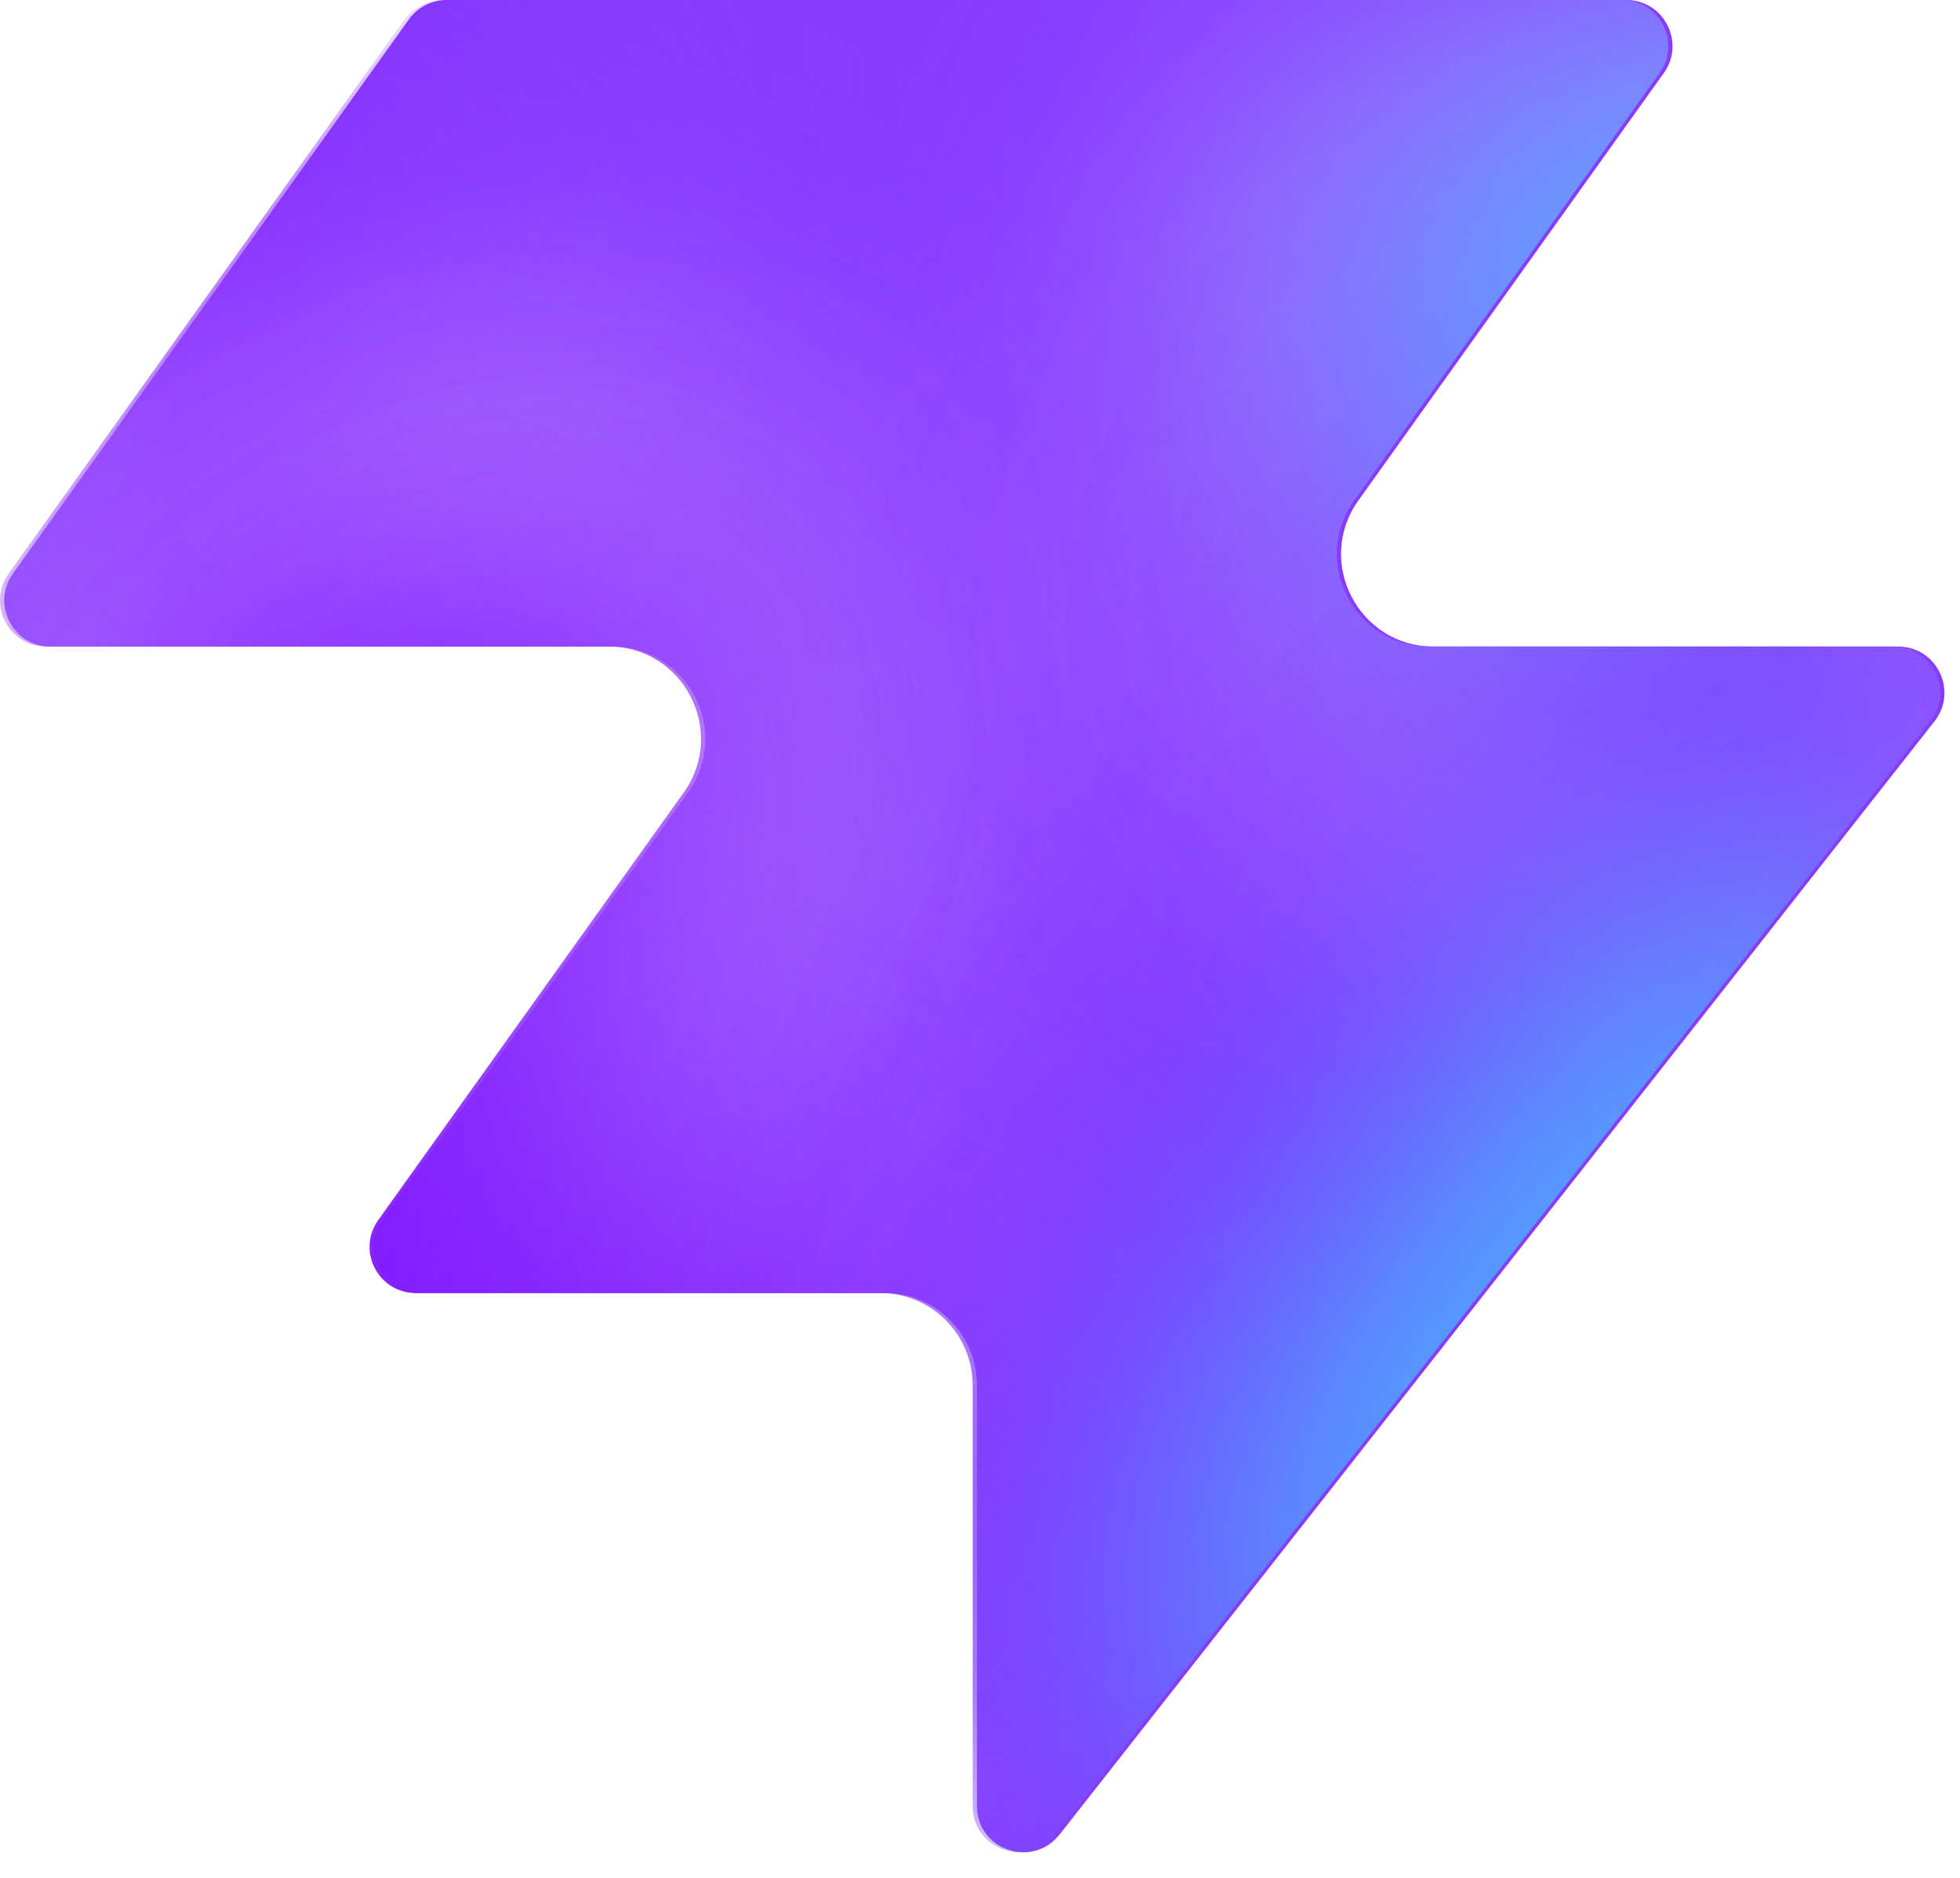
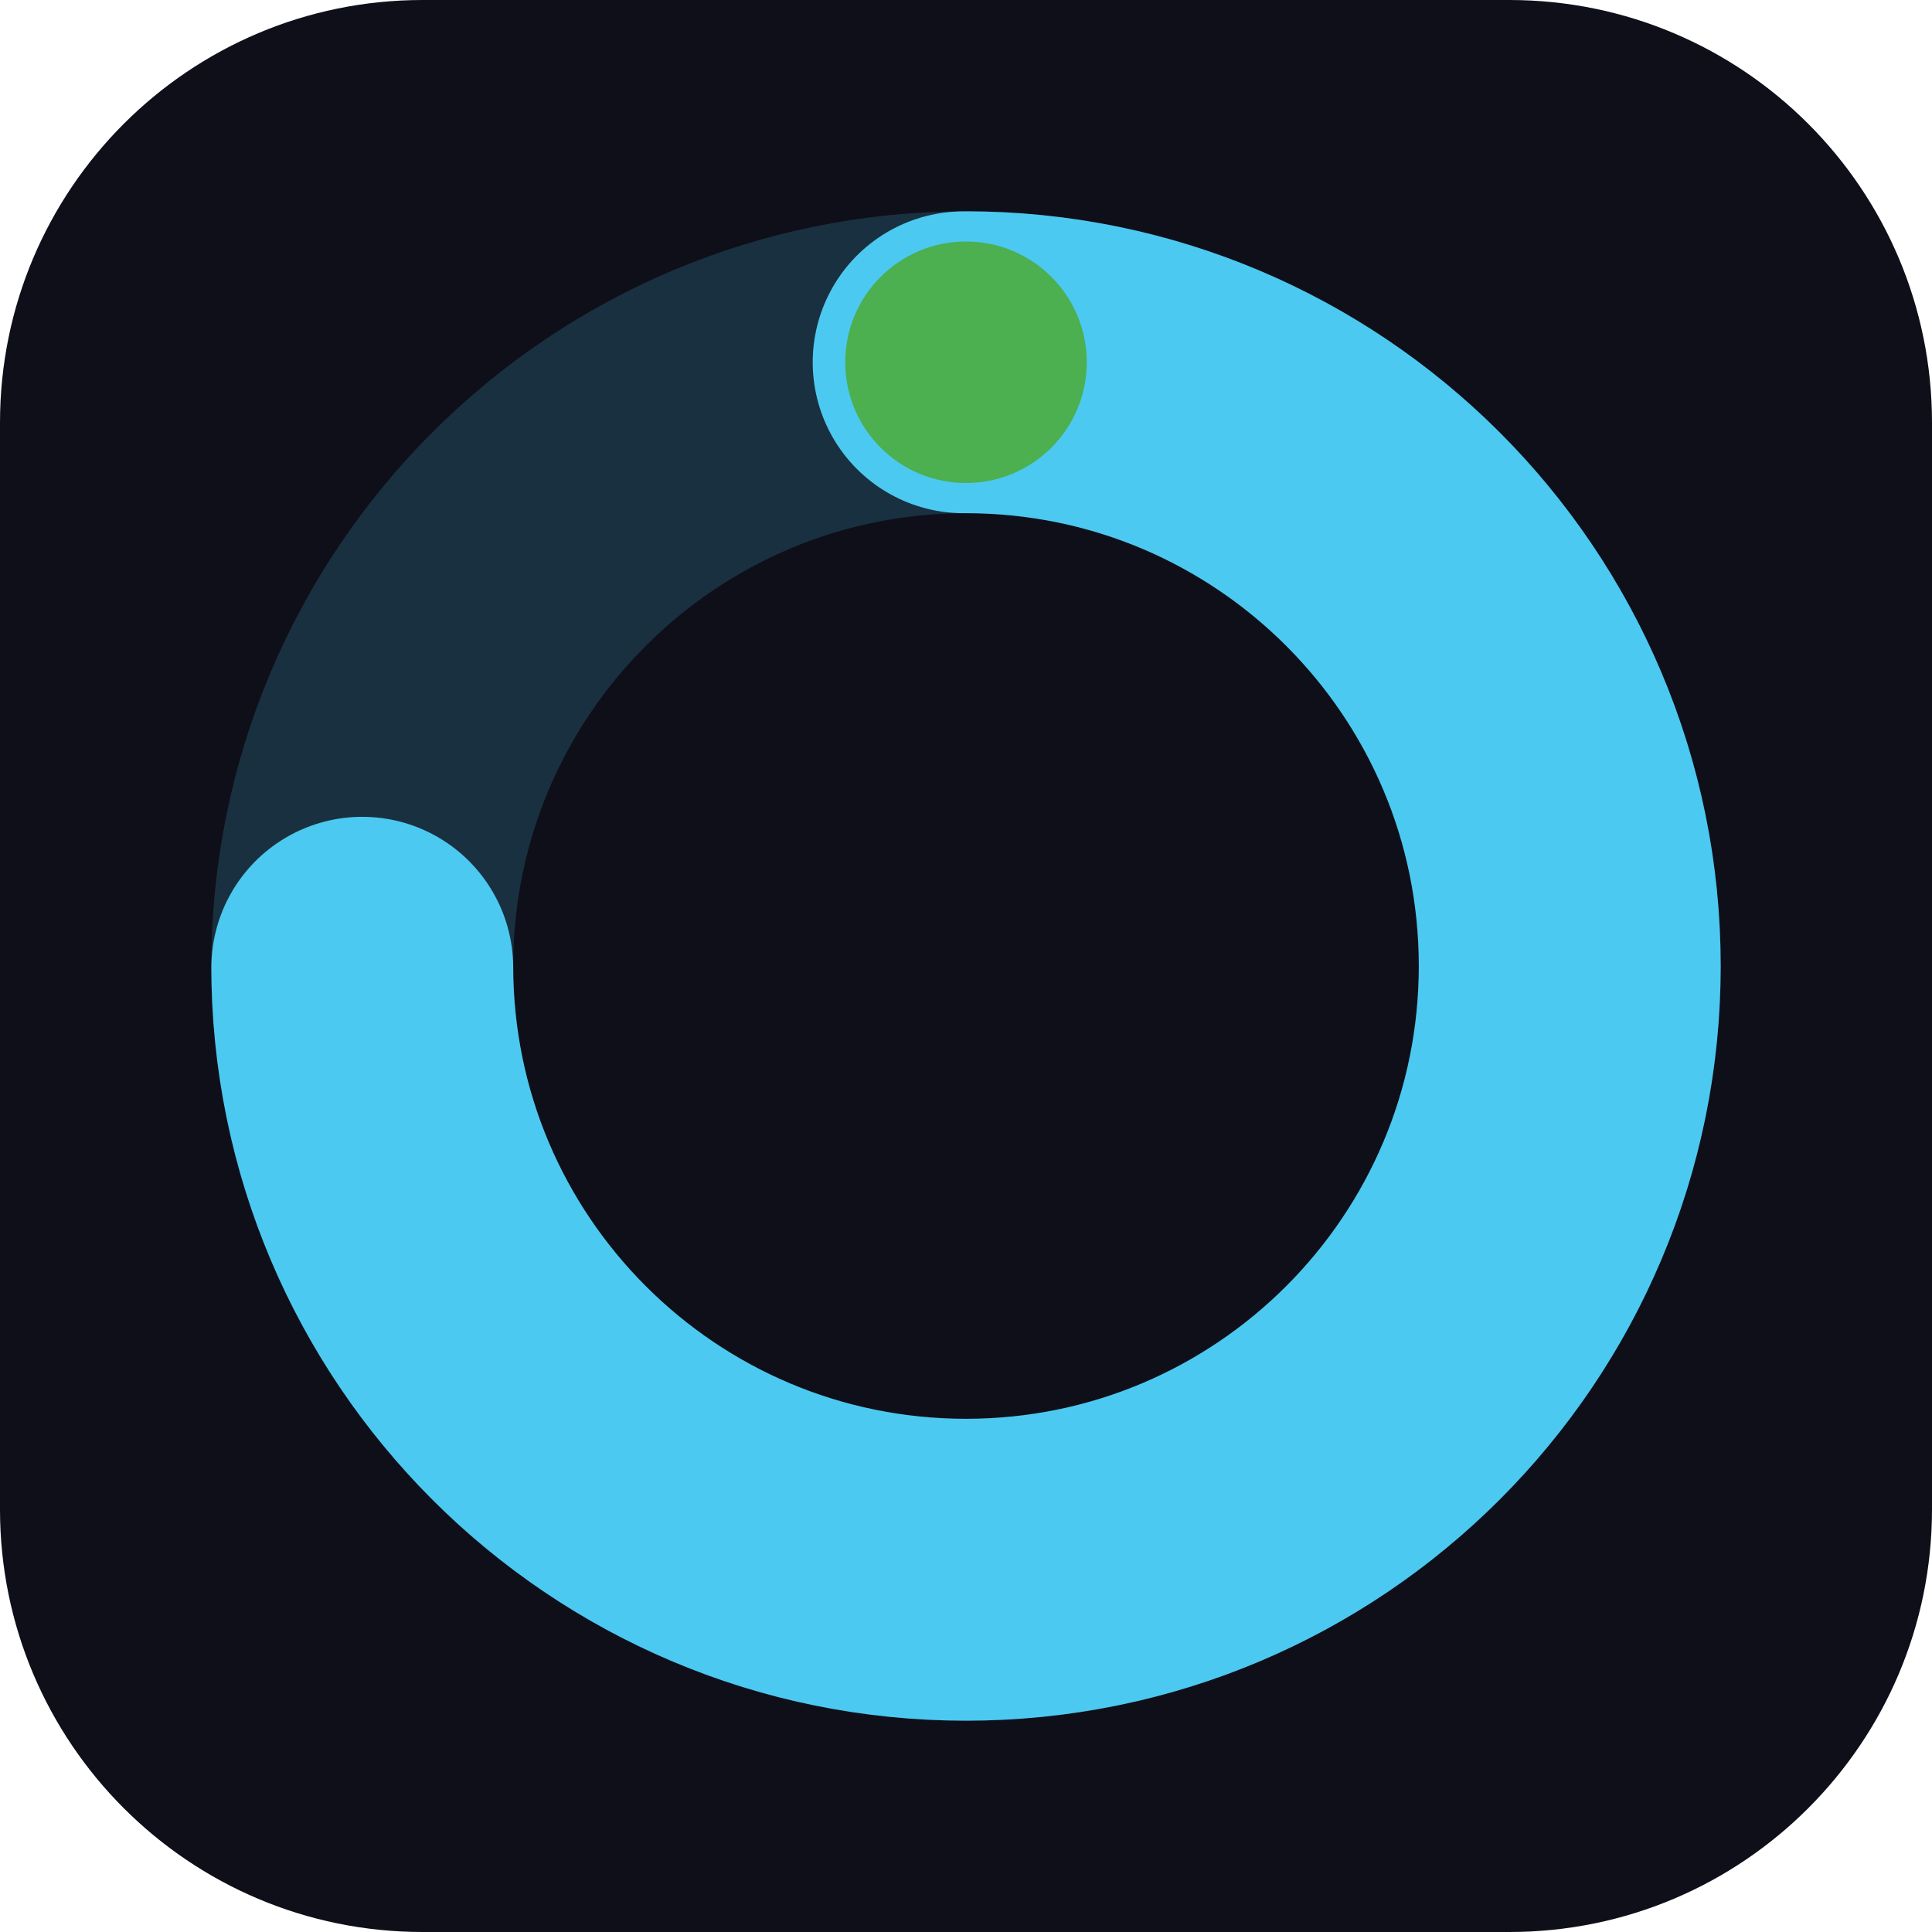
- <svg xmlns="http://www.w3.org/2000/svg" width="48" height="46" fill="none" viewBox="0 0 48 46">
-   <path fill="#863bff" d="M25.946 44.938c-.664.845-2.021.375-2.021-.698V33.937a2.26 2.26 0 0 0-2.262-2.262H10.287c-.92 0-1.456-1.04-.92-1.788l7.48-10.471c1.07-1.497 0-3.578-1.842-3.578H1.237c-.92 0-1.456-1.04-.92-1.788L10.013.474c.214-.297.556-.474.92-.474h28.894c.92 0 1.456 1.04.92 1.788l-7.48 10.471c-1.07 1.498 0 3.579 1.842 3.579h11.377c.943 0 1.473 1.088.89 1.83L25.947 44.94z" style="fill:#863bff;fill:color(display-p3 .525 .23 1);fill-opacity:1" />
-   <mask id="a" width="48" height="46" x="0" y="0" maskUnits="userSpaceOnUse" style="mask-type:alpha">
-     <path fill="#000" d="M25.842 44.938c-.664.844-2.021.375-2.021-.698V33.937a2.26 2.26 0 0 0-2.262-2.262H10.183c-.92 0-1.456-1.04-.92-1.788l7.48-10.471c1.07-1.498 0-3.579-1.842-3.579H1.133c-.92 0-1.456-1.04-.92-1.787L9.91.473c.214-.297.556-.474.92-.474h28.894c.92 0 1.456 1.04.92 1.788l-7.48 10.471c-1.07 1.498 0 3.578 1.842 3.578h11.377c.943 0 1.473 1.088.89 1.832L25.843 44.94z" style="fill:#000;fill-opacity:1" />
-   </mask>
-   <g mask="url(#a)">
-     <g filter="url(#b)">
-       <ellipse cx="5.508" cy="14.704" fill="#ede6ff" rx="5.508" ry="14.704" style="fill:#ede6ff;fill:color(display-p3 .927 .903 1);fill-opacity:1" transform="matrix(.00324 1 1 -.00324 -4.47 31.516)" />
-     </g>
-     <g filter="url(#c)">
-       <ellipse cx="10.399" cy="29.851" fill="#ede6ff" rx="10.399" ry="29.851" style="fill:#ede6ff;fill:color(display-p3 .927 .903 1);fill-opacity:1" transform="matrix(.00324 1 1 -.00324 -39.328 7.883)" />
-     </g>
-     <g filter="url(#d)">
-       <ellipse cx="5.508" cy="30.487" fill="#7e14ff" rx="5.508" ry="30.487" style="fill:#7e14ff;fill:color(display-p3 .492 .077 1);fill-opacity:1" transform="rotate(89.814 -25.913 -14.639)scale(1 -1)" />
-     </g>
-     <g filter="url(#e)">
-       <ellipse cx="5.508" cy="30.599" fill="#7e14ff" rx="5.508" ry="30.599" style="fill:#7e14ff;fill:color(display-p3 .492 .077 1);fill-opacity:1" transform="rotate(89.814 -32.644 -3.334)scale(1 -1)" />
-     </g>
-     <g filter="url(#f)">
-       <ellipse cx="5.508" cy="30.599" fill="#7e14ff" rx="5.508" ry="30.599" style="fill:#7e14ff;fill:color(display-p3 .492 .077 1);fill-opacity:1" transform="matrix(.00324 1 1 -.00324 -34.34 30.47)" />
-     </g>
-     <g filter="url(#g)">
-       <ellipse cx="14.072" cy="22.078" fill="#ede6ff" rx="14.072" ry="22.078" style="fill:#ede6ff;fill:color(display-p3 .927 .903 1);fill-opacity:1" transform="rotate(93.35 24.506 48.493)scale(-1 1)" />
-     </g>
-     <g filter="url(#h)">
-       <ellipse cx="3.47" cy="21.501" fill="#7e14ff" rx="3.47" ry="21.501" style="fill:#7e14ff;fill:color(display-p3 .492 .077 1);fill-opacity:1" transform="rotate(89.009 28.708 47.59)scale(-1 1)" />
-     </g>
-     <g filter="url(#i)">
-       <ellipse cx="3.47" cy="21.501" fill="#7e14ff" rx="3.47" ry="21.501" style="fill:#7e14ff;fill:color(display-p3 .492 .077 1);fill-opacity:1" transform="rotate(89.009 28.708 47.59)scale(-1 1)" />
-     </g>
-     <g filter="url(#j)">
-       <ellipse cx=".387" cy="8.972" fill="#7e14ff" rx="4.407" ry="29.108" style="fill:#7e14ff;fill:color(display-p3 .492 .077 1);fill-opacity:1" transform="rotate(39.51 .387 8.972)" />
-     </g>
-     <g filter="url(#k)">
-       <ellipse cx="47.523" cy="-6.092" fill="#7e14ff" rx="4.407" ry="29.108" style="fill:#7e14ff;fill:color(display-p3 .492 .077 1);fill-opacity:1" transform="rotate(37.892 47.523 -6.092)" />
-     </g>
-     <g filter="url(#l)">
-       <ellipse cx="41.412" cy="6.333" fill="#47bfff" rx="5.971" ry="9.665" style="fill:#47bfff;fill:color(display-p3 .28 .748 1);fill-opacity:1" transform="rotate(37.892 41.412 6.333)" />
-     </g>
-     <g filter="url(#m)">
-       <ellipse cx="-1.879" cy="38.332" fill="#7e14ff" rx="4.407" ry="29.108" style="fill:#7e14ff;fill:color(display-p3 .492 .077 1);fill-opacity:1" transform="rotate(37.892 -1.88 38.332)" />
-     </g>
-     <g filter="url(#n)">
-       <ellipse cx="-1.879" cy="38.332" fill="#7e14ff" rx="4.407" ry="29.108" style="fill:#7e14ff;fill:color(display-p3 .492 .077 1);fill-opacity:1" transform="rotate(37.892 -1.88 38.332)" />
-     </g>
-     <g filter="url(#o)">
-       <ellipse cx="35.651" cy="29.907" fill="#7e14ff" rx="4.407" ry="29.108" style="fill:#7e14ff;fill:color(display-p3 .492 .077 1);fill-opacity:1" transform="rotate(37.892 35.651 29.907)" />
-     </g>
-     <g filter="url(#p)">
-       <ellipse cx="38.418" cy="32.4" fill="#47bfff" rx="5.971" ry="15.297" style="fill:#47bfff;fill:color(display-p3 .28 .748 1);fill-opacity:1" transform="rotate(37.892 38.418 32.4)" />
-     </g>
-   </g>
-   <defs>
-     <filter id="b" width="60.045" height="41.654" x="-19.77" y="16.149" color-interpolation-filters="sRGB" filterUnits="userSpaceOnUse">
-       <feFlood flood-opacity="0" result="BackgroundImageFix" />
-       <feBlend in="SourceGraphic" in2="BackgroundImageFix" result="shape" />
-       <feGaussianBlur result="effect1_foregroundBlur_2002_17158" stdDeviation="7.659" />
-     </filter>
-     <filter id="c" width="90.34" height="51.437" x="-54.613" y="-7.533" color-interpolation-filters="sRGB" filterUnits="userSpaceOnUse">
-       <feFlood flood-opacity="0" result="BackgroundImageFix" />
-       <feBlend in="SourceGraphic" in2="BackgroundImageFix" result="shape" />
-       <feGaussianBlur result="effect1_foregroundBlur_2002_17158" stdDeviation="7.659" />
-     </filter>
-     <filter id="d" width="79.355" height="29.4" x="-49.64" y="2.03" color-interpolation-filters="sRGB" filterUnits="userSpaceOnUse">
-       <feFlood flood-opacity="0" result="BackgroundImageFix" />
-       <feBlend in="SourceGraphic" in2="BackgroundImageFix" result="shape" />
-       <feGaussianBlur result="effect1_foregroundBlur_2002_17158" stdDeviation="4.596" />
-     </filter>
-     <filter id="e" width="79.579" height="29.4" x="-45.045" y="20.029" color-interpolation-filters="sRGB" filterUnits="userSpaceOnUse">
-       <feFlood flood-opacity="0" result="BackgroundImageFix" />
-       <feBlend in="SourceGraphic" in2="BackgroundImageFix" result="shape" />
-       <feGaussianBlur result="effect1_foregroundBlur_2002_17158" stdDeviation="4.596" />
-     </filter>
-     <filter id="f" width="79.579" height="29.4" x="-43.513" y="21.178" color-interpolation-filters="sRGB" filterUnits="userSpaceOnUse">
-       <feFlood flood-opacity="0" result="BackgroundImageFix" />
-       <feBlend in="SourceGraphic" in2="BackgroundImageFix" result="shape" />
-       <feGaussianBlur result="effect1_foregroundBlur_2002_17158" stdDeviation="4.596" />
-     </filter>
-     <filter id="g" width="74.749" height="58.852" x="15.756" y="-17.901" color-interpolation-filters="sRGB" filterUnits="userSpaceOnUse">
-       <feFlood flood-opacity="0" result="BackgroundImageFix" />
-       <feBlend in="SourceGraphic" in2="BackgroundImageFix" result="shape" />
-       <feGaussianBlur result="effect1_foregroundBlur_2002_17158" stdDeviation="7.659" />
-     </filter>
-     <filter id="h" width="61.377" height="25.362" x="23.548" y="2.284" color-interpolation-filters="sRGB" filterUnits="userSpaceOnUse">
-       <feFlood flood-opacity="0" result="BackgroundImageFix" />
-       <feBlend in="SourceGraphic" in2="BackgroundImageFix" result="shape" />
-       <feGaussianBlur result="effect1_foregroundBlur_2002_17158" stdDeviation="4.596" />
-     </filter>
-     <filter id="i" width="61.377" height="25.362" x="23.548" y="2.284" color-interpolation-filters="sRGB" filterUnits="userSpaceOnUse">
-       <feFlood flood-opacity="0" result="BackgroundImageFix" />
-       <feBlend in="SourceGraphic" in2="BackgroundImageFix" result="shape" />
-       <feGaussianBlur result="effect1_foregroundBlur_2002_17158" stdDeviation="4.596" />
-     </filter>
-     <filter id="j" width="56.045" height="63.649" x="-27.636" y="-22.853" color-interpolation-filters="sRGB" filterUnits="userSpaceOnUse">
-       <feFlood flood-opacity="0" result="BackgroundImageFix" />
-       <feBlend in="SourceGraphic" in2="BackgroundImageFix" result="shape" />
-       <feGaussianBlur result="effect1_foregroundBlur_2002_17158" stdDeviation="4.596" />
-     </filter>
-     <filter id="k" width="54.814" height="64.646" x="20.116" y="-38.415" color-interpolation-filters="sRGB" filterUnits="userSpaceOnUse">
-       <feFlood flood-opacity="0" result="BackgroundImageFix" />
-       <feBlend in="SourceGraphic" in2="BackgroundImageFix" result="shape" />
-       <feGaussianBlur result="effect1_foregroundBlur_2002_17158" stdDeviation="4.596" />
-     </filter>
-     <filter id="l" width="33.541" height="35.313" x="24.641" y="-11.323" color-interpolation-filters="sRGB" filterUnits="userSpaceOnUse">
-       <feFlood flood-opacity="0" result="BackgroundImageFix" />
-       <feBlend in="SourceGraphic" in2="BackgroundImageFix" result="shape" />
-       <feGaussianBlur result="effect1_foregroundBlur_2002_17158" stdDeviation="4.596" />
-     </filter>
-     <filter id="m" width="54.814" height="64.646" x="-29.286" y="6.009" color-interpolation-filters="sRGB" filterUnits="userSpaceOnUse">
-       <feFlood flood-opacity="0" result="BackgroundImageFix" />
-       <feBlend in="SourceGraphic" in2="BackgroundImageFix" result="shape" />
-       <feGaussianBlur result="effect1_foregroundBlur_2002_17158" stdDeviation="4.596" />
-     </filter>
-     <filter id="n" width="54.814" height="64.646" x="-29.286" y="6.009" color-interpolation-filters="sRGB" filterUnits="userSpaceOnUse">
-       <feFlood flood-opacity="0" result="BackgroundImageFix" />
-       <feBlend in="SourceGraphic" in2="BackgroundImageFix" result="shape" />
-       <feGaussianBlur result="effect1_foregroundBlur_2002_17158" stdDeviation="4.596" />
-     </filter>
-     <filter id="o" width="54.814" height="64.646" x="8.244" y="-2.416" color-interpolation-filters="sRGB" filterUnits="userSpaceOnUse">
-       <feFlood flood-opacity="0" result="BackgroundImageFix" />
-       <feBlend in="SourceGraphic" in2="BackgroundImageFix" result="shape" />
-       <feGaussianBlur result="effect1_foregroundBlur_2002_17158" stdDeviation="4.596" />
-     </filter>
-     <filter id="p" width="39.409" height="43.623" x="18.713" y="10.588" color-interpolation-filters="sRGB" filterUnits="userSpaceOnUse">
-       <feFlood flood-opacity="0" result="BackgroundImageFix" />
-       <feBlend in="SourceGraphic" in2="BackgroundImageFix" result="shape" />
-       <feGaussianBlur result="effect1_foregroundBlur_2002_17158" stdDeviation="4.596" />
-     </filter>
-   </defs>
+ <svg xmlns="http://www.w3.org/2000/svg" viewBox="0 0 32 32">
+   <rect width="32" height="32" rx="7" fill="#0F0F1A" />
+   <circle cx="16" cy="16" r="10" fill="none" stroke="rgba(76,201,240,0.18)" stroke-width="5" />
+   <circle cx="16" cy="16" r="10" fill="none" stroke="#4CC9F0" stroke-width="5" stroke-dasharray="47.1 15.7" stroke-linecap="round" transform="rotate(-90 16 16)" />
+   <circle cx="16" cy="6" r="2" fill="#4CAF50" />
</svg>
